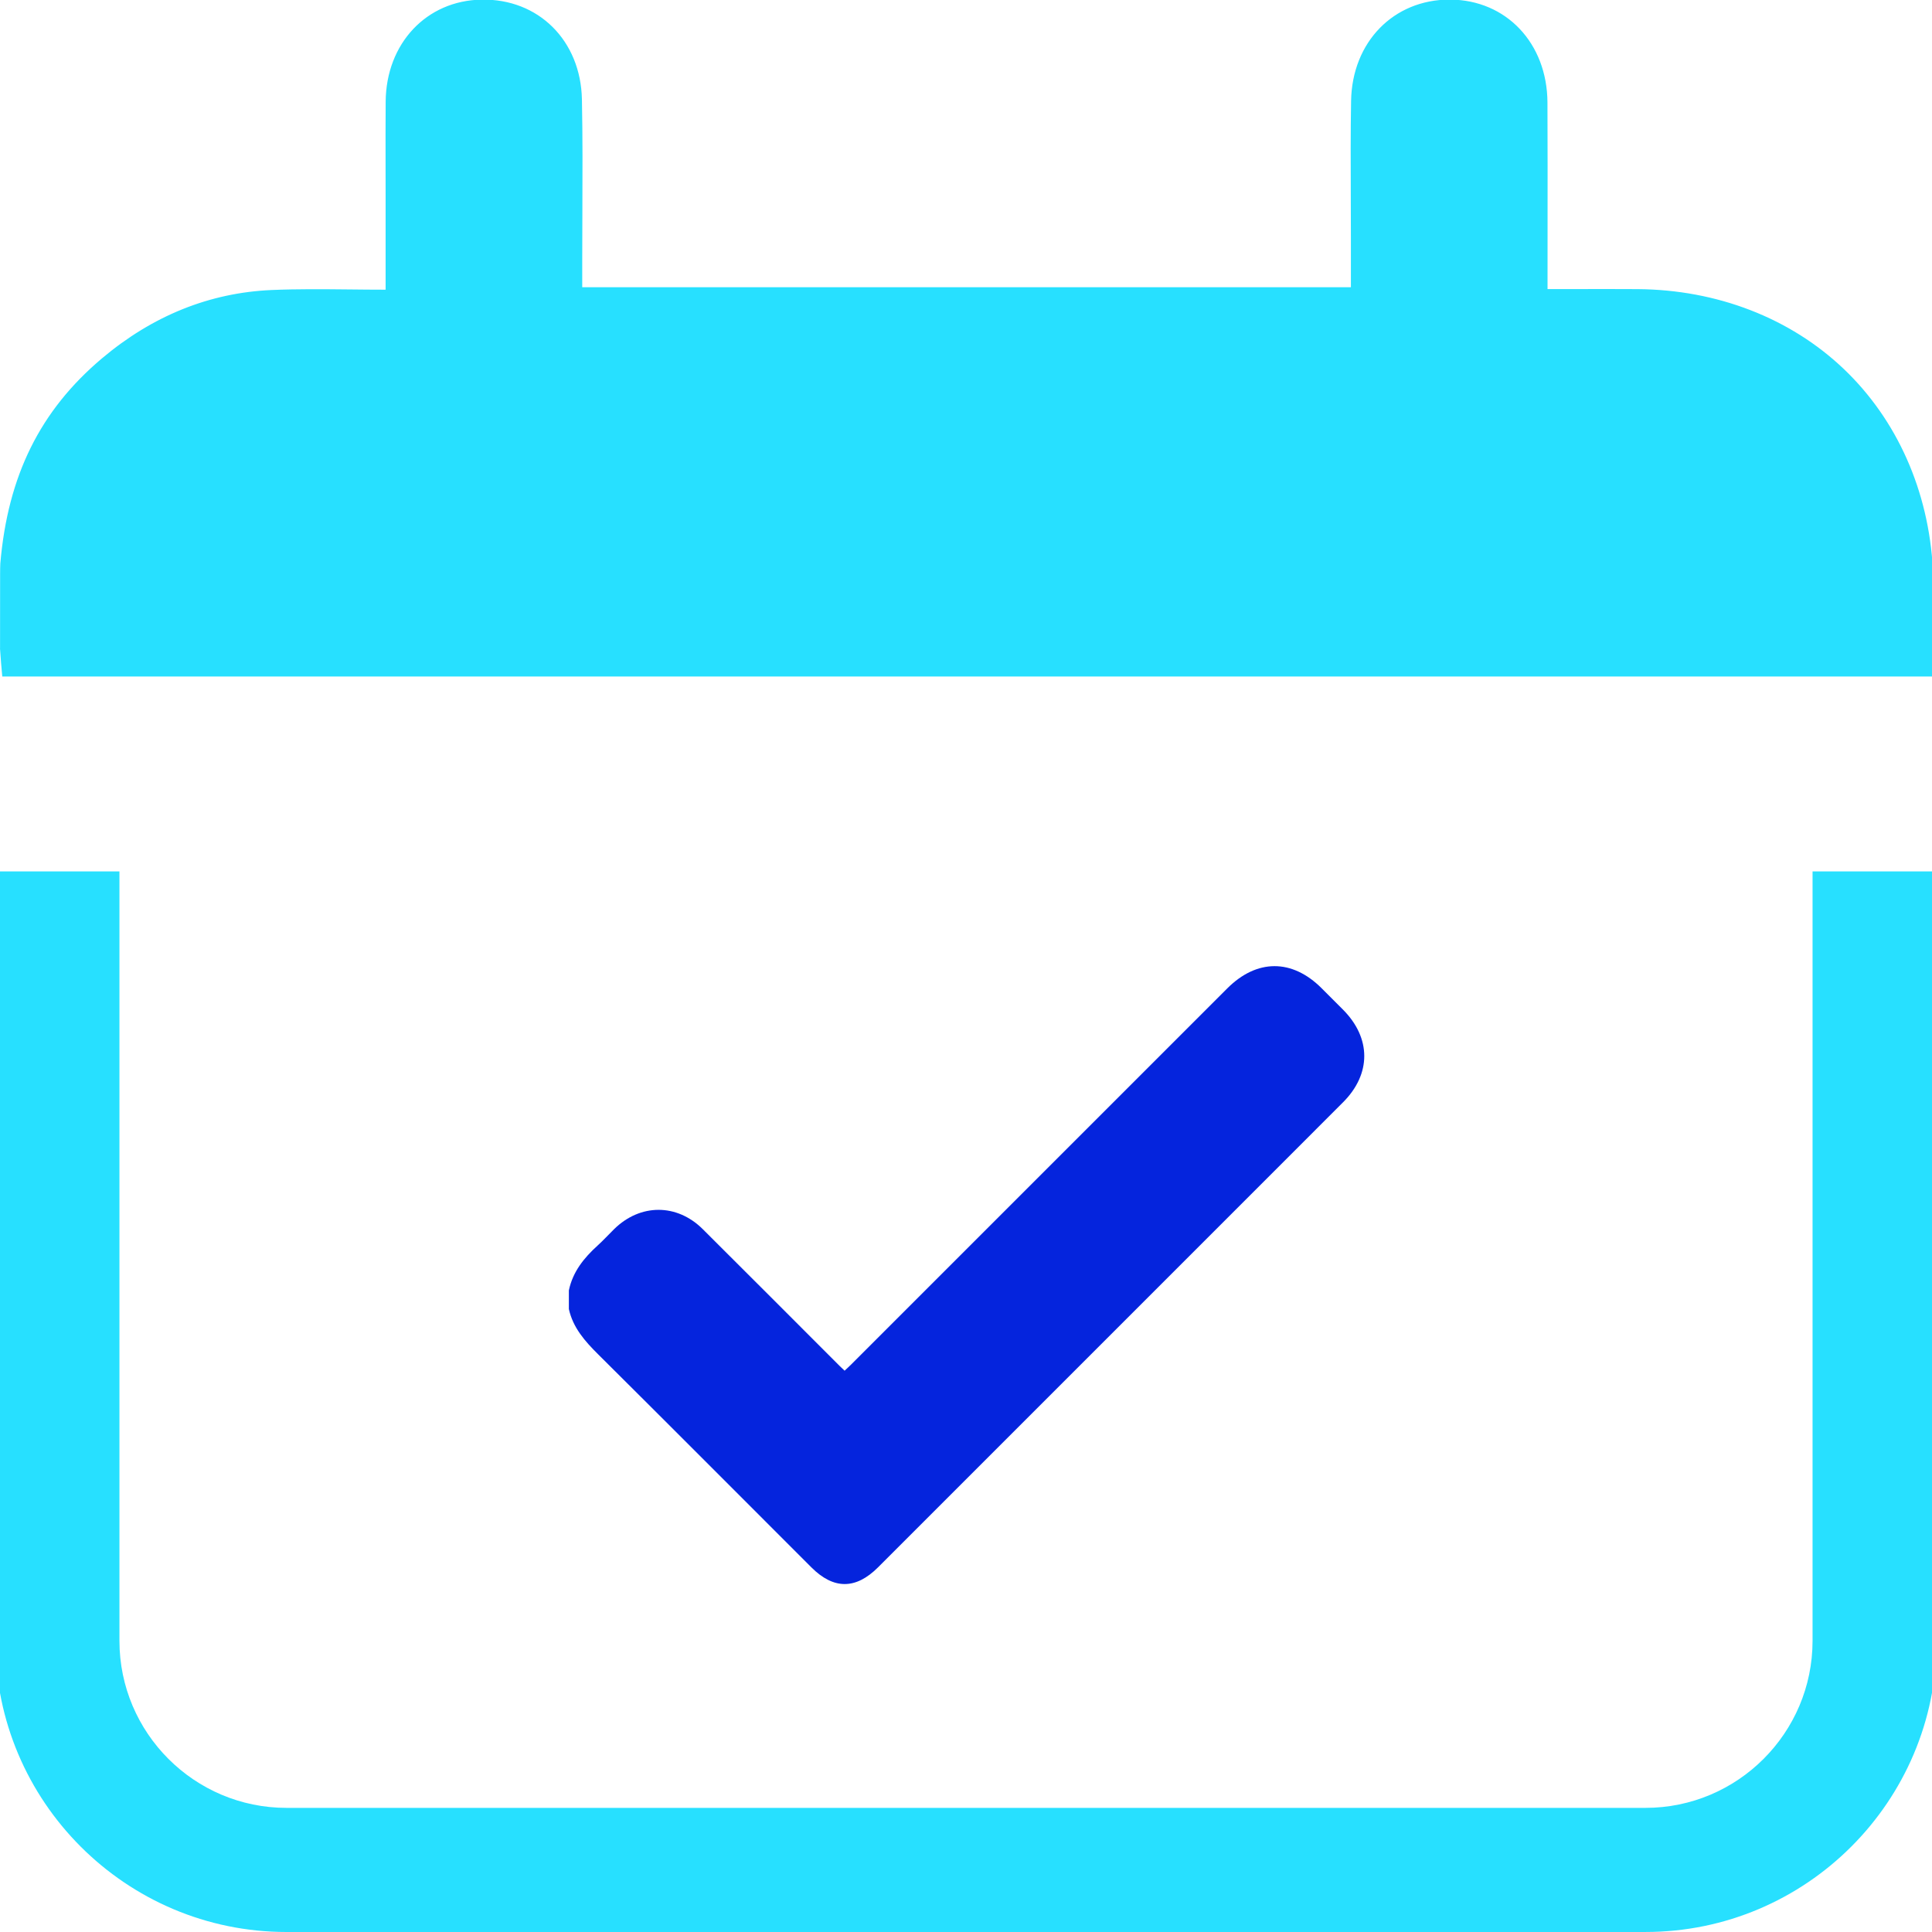
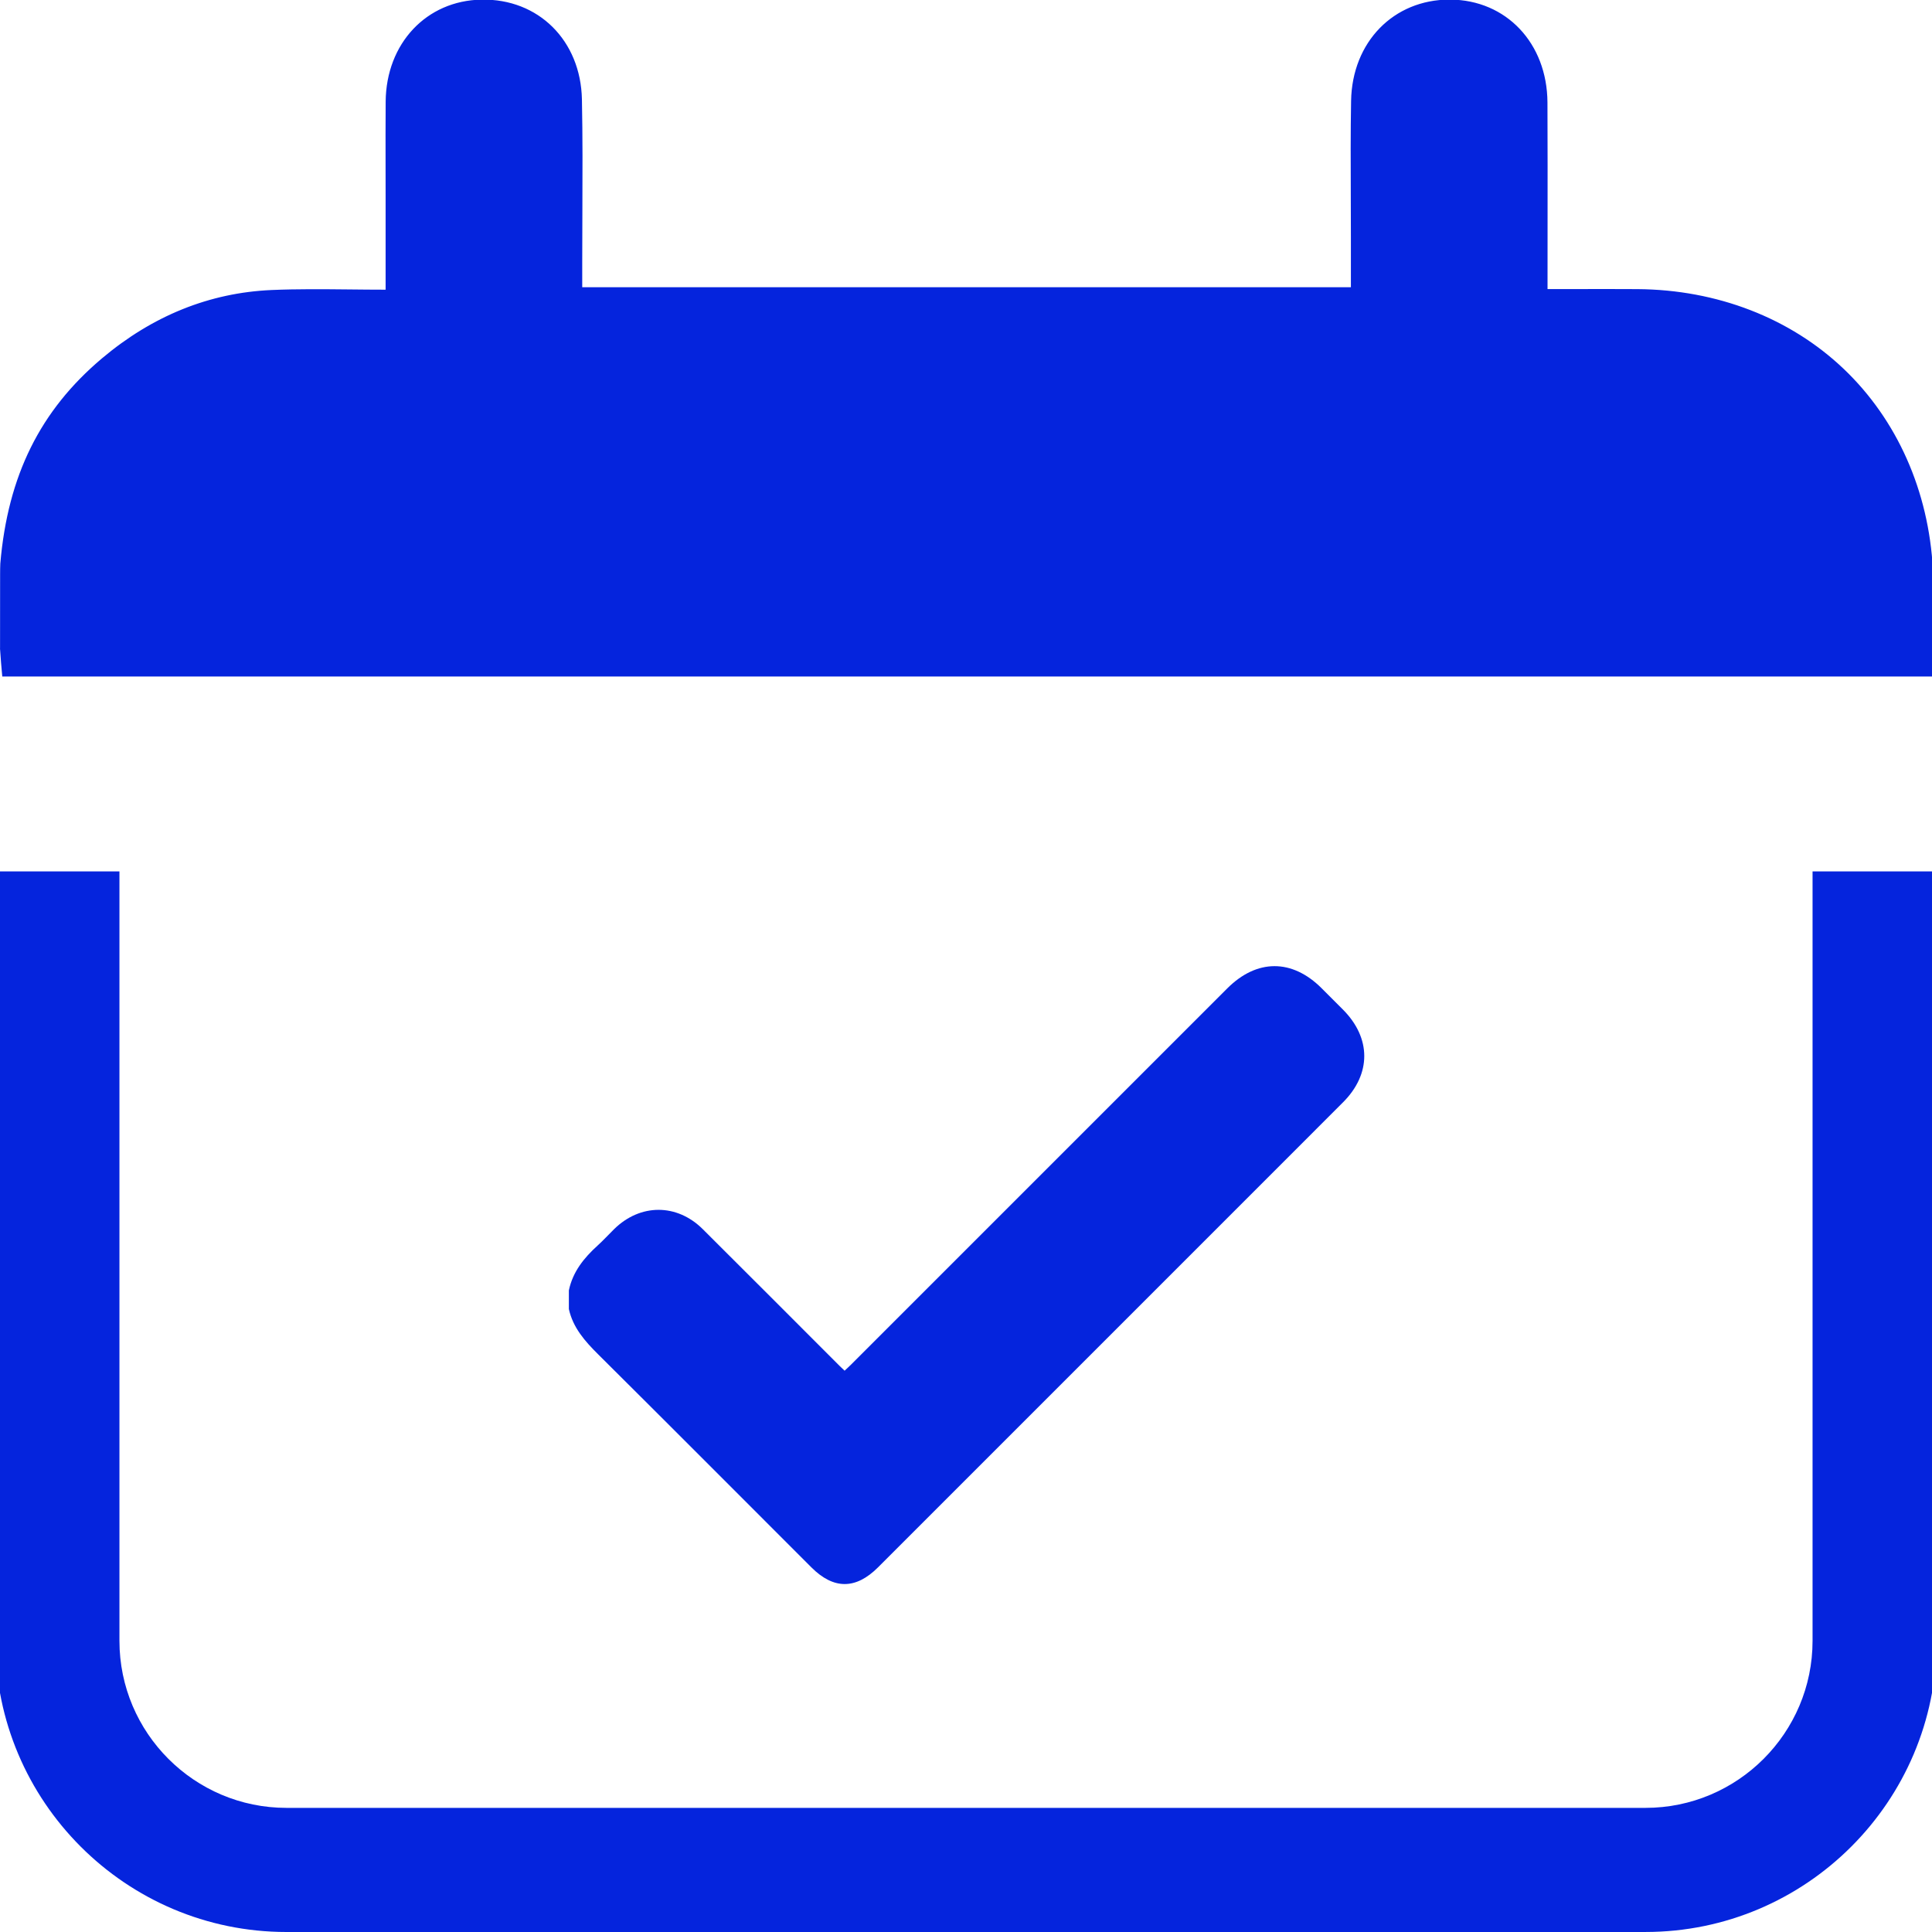
<svg xmlns="http://www.w3.org/2000/svg" id="Camada_1" data-name="Camada 1" viewBox="0 0 1080 1080">
  <defs>
    <style>
      .cls-1 {
        fill: #0524dd; 
      }

      .cls-2 {
-         fill: #27e0ff;
+         fill: #0524DD;
      }
    </style>
  </defs>
  <g>
    <path class="cls-2" d="M1079.74,331.73v45.57H2.06c-.47-4.89-.85-9.78-1.18-14.62,.02-.02,.02-.03,0-.05,.02-13.18,.03-27.11,.03-41.85,0-1.91,.03-3.82,.1-5.71,3.68-42.88,18.59-82.11,56.55-114.1,27.28-23,58.58-36.44,94.31-37.99,20.95-.9,41.98-.17,64.54-.17v-54.14c0-17.28-.1-34.55,.03-51.85,.26-32.07,22.43-55.64,52.68-56.17,31.2-.56,54.62,22.19,55.3,54.9,.62,30.34,.16,60.69,.17,91.05v14.81h431.42v-29.19c0-25.29-.35-50.58,.1-75.87,.57-32.84,23.47-55.9,54.53-55.73,30.86,.19,53.34,23.83,53.49,56.67,.16,34.07,.03,68.15,.03,103.83v1.34c18.35,0,34.73-.09,51.12,.02,91.67,.62,159.56,65.76,164.31,156.01v.02c.1,4.41,.12,8.83,.12,13.23Z" />
    <path class="cls-2" d="M1080.61,378.17H1.27l-.07-.78c-.42-4.41-.8-9.11-1.16-14.37l-.02-.02v-.29s-.02-.38-.02-.38l.03-.02c.02-13.09,.03-26.91,.03-41.53,0-1.92,.03-3.84,.11-5.74,4.21-49.15,22.28-85.59,56.85-114.73,28.29-23.84,60.19-36.69,94.83-38.19,14.41-.62,28.67-.47,43.77-.32,6.54,.07,13.17,.14,19.94,.14v-53.27c0-5.18,0-10.36-.02-15.55-.02-11.9-.04-24.2,.05-36.31C215.85,24.3,238.36,.32,269.12-.21c31.9-.61,55.5,22.88,56.18,55.75,.43,21.01,.34,42.37,.25,63.03-.04,9.35-.08,18.69-.08,28.04v13.95h429.69v-28.33c0-7.66-.03-15.32-.06-22.98-.07-17.34-.15-35.27,.17-52.9,.57-32.84,23.71-56.58,55.06-56.58,.12,0,.23,0,.35,0,31.34,.19,54.2,24.39,54.36,57.53,.11,23.6,.08,46.79,.06,71.34-.01,10.71-.02,21.53-.02,32.5v.47c5.58,0,10.97,0,16.24-.02,11.77-.02,22.88-.04,34.02,.03,44.48,.3,85.44,16.15,115.34,44.63,29.82,28.4,47.52,68.24,49.83,112.2,.11,4.55,.12,9.08,.12,13.3v46.43ZM2.85,376.43H1078.88v-44.7c0-4.21-.01-8.72-.12-13.21-4.78-90.74-71.99-154.55-163.45-155.18-11.13-.07-22.24-.05-34-.03-5.54,0-11.23,.02-17.11,.02h-.87v-2.2c0-10.97,.01-21.79,.02-32.5,.03-24.55,.05-47.74-.06-71.33-.15-32.15-22.29-55.62-52.63-55.8-.11,0-.23,0-.34,0-30.37,0-52.77,23.03-53.33,54.88-.31,17.62-.24,35.54-.17,52.86,.03,7.66,.06,15.33,.06,22.99v30.06H323.74v-15.68c0-9.35,.04-18.7,.08-28.05,.09-20.65,.18-42-.25-62.98-.66-31.87-23.56-54.65-54.42-54.05-29.77,.51-51.57,23.77-51.83,55.31-.1,12.1-.08,24.4-.05,36.29,0,5.18,.02,10.37,.02,15.55v55h-.87c-7.08,0-14.01-.07-20.83-.14-15.08-.15-29.32-.3-43.68,.32-34.25,1.48-65.8,14.19-93.79,37.78C23.92,230.45,6.05,266.52,1.88,315.14c-.07,1.84-.1,3.74-.1,5.63,0,14.61-.02,28.42-.03,41.5v.58c.35,4.95,.71,9.41,1.1,13.59Z" />
  </g>
  <path class="cls-1" d="M318,721.35c2.17-10.4,8.42-18.16,16.06-25.08,3.21-2.91,6.14-6.14,9.24-9.18,14.6-14.34,35.04-14.42,49.57,.03,25.55,25.41,50.97,50.94,76.45,76.41,.81,.81,1.66,1.59,2.82,2.7,1.26-1.19,2.5-2.31,3.67-3.48,70.09-70.08,140.18-140.17,210.26-210.25,16.51-16.51,36.21-16.55,52.68-.11,4,3.99,7.99,7.97,11.97,11.97,15.84,15.92,15.9,35.94,.09,51.79-24.02,24.07-48.08,48.1-72.12,72.14-62.62,62.62-125.23,125.24-187.85,187.85-12.46,12.46-24.83,12.47-37.28,.02-39.7-39.7-79.33-79.47-119.15-119.04-7.39-7.34-14.09-14.86-16.41-25.35v-10.42Z" />
  <path class="cls-2" d="M919.86,1080H160.14c-89.74,0-162.75-73.01-162.75-162.75V487.12H66.77v430.12c0,51.48,41.89,93.37,93.37,93.37H919.86c51.48,0,93.37-41.89,93.37-93.37V487.12h69.38v430.12c0,89.74-73.01,162.75-162.75,162.75Z" />
</svg>
